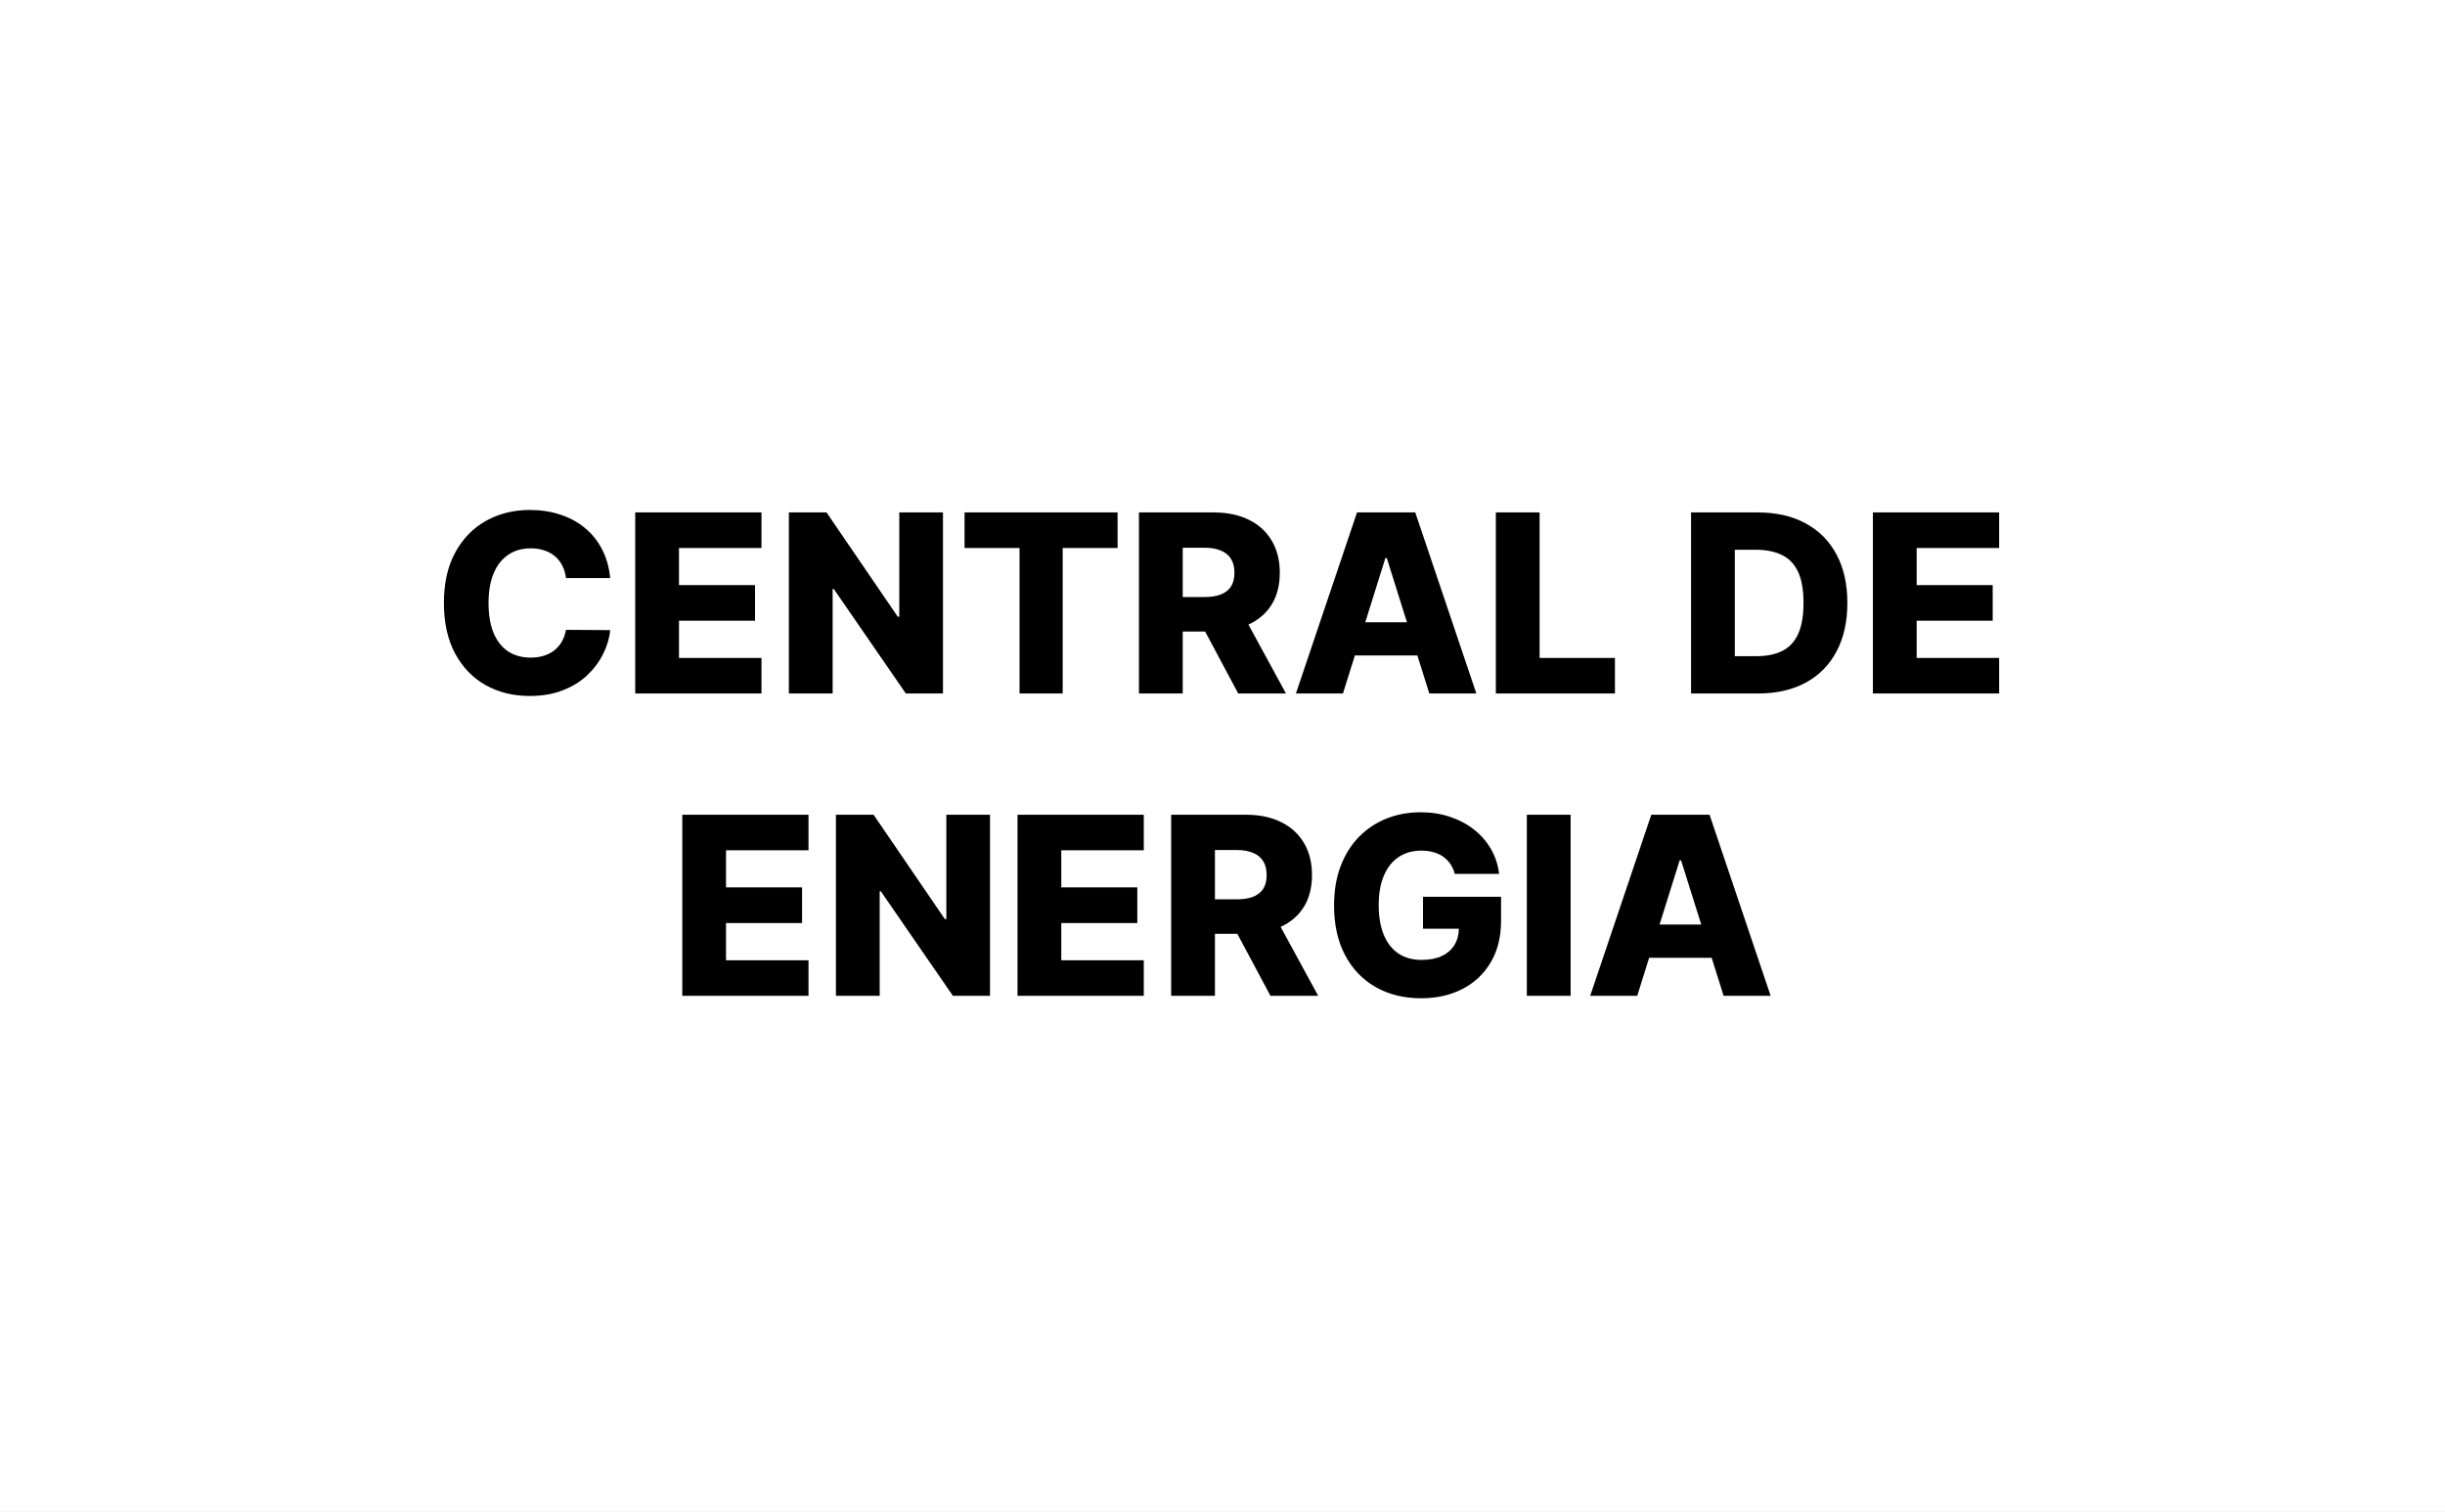
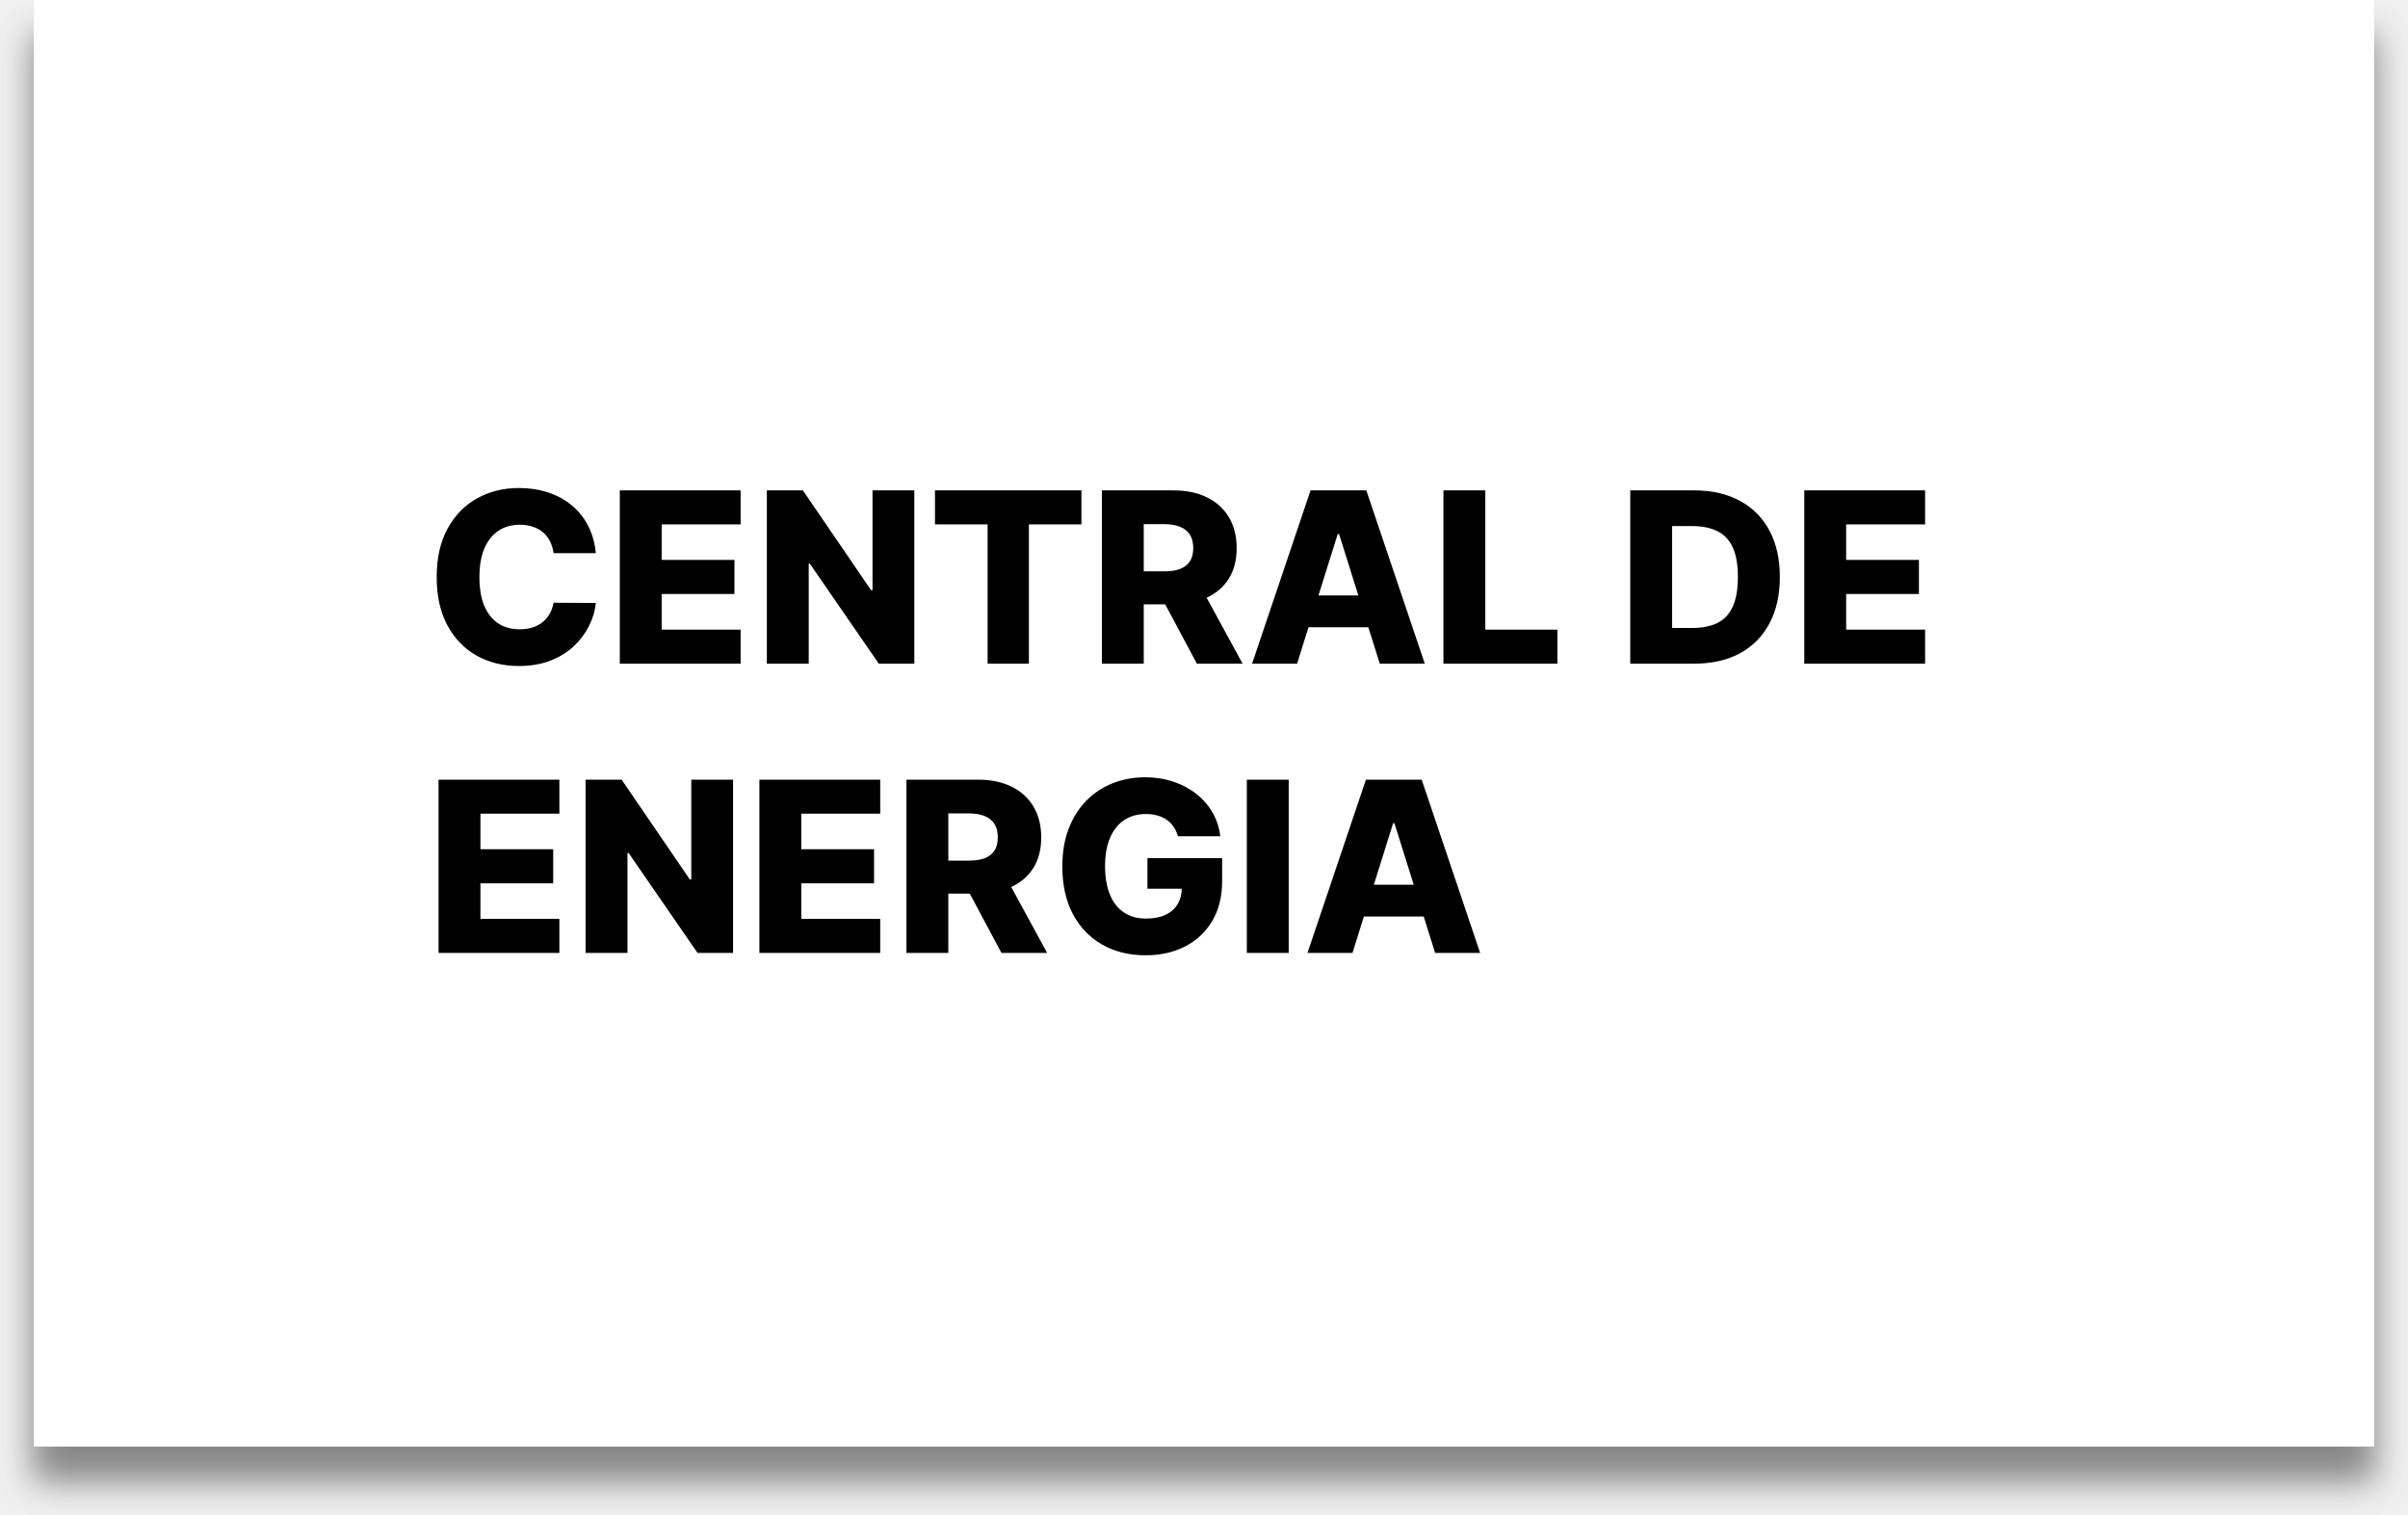
- <svg xmlns="http://www.w3.org/2000/svg" width="275" height="170" viewBox="0 0 275 170" fill="none">
-   <rect width="275" height="170" fill="white" />
-   <path d="M68.631 65.014H63.659C63.593 64.504 63.457 64.043 63.252 63.632C63.046 63.221 62.775 62.87 62.436 62.578C62.098 62.286 61.697 62.064 61.233 61.912C60.776 61.753 60.269 61.673 59.712 61.673C58.724 61.673 57.873 61.915 57.157 62.399C56.447 62.883 55.9 63.582 55.516 64.497C55.138 65.412 54.949 66.519 54.949 67.818C54.949 69.171 55.142 70.304 55.526 71.219C55.917 72.127 56.464 72.813 57.166 73.277C57.876 73.734 58.714 73.963 59.682 73.963C60.226 73.963 60.72 73.894 61.164 73.754C61.614 73.615 62.009 73.413 62.347 73.148C62.692 72.876 62.973 72.548 63.192 72.163C63.417 71.772 63.573 71.331 63.659 70.841L68.631 70.871C68.545 71.772 68.283 72.66 67.846 73.535C67.415 74.41 66.821 75.209 66.066 75.932C65.31 76.648 64.389 77.218 63.301 77.642C62.221 78.066 60.981 78.278 59.583 78.278C57.74 78.278 56.089 77.874 54.631 77.065C53.179 76.25 52.033 75.063 51.191 73.506C50.349 71.948 49.928 70.052 49.928 67.818C49.928 65.578 50.355 63.678 51.211 62.121C52.066 60.563 53.222 59.38 54.681 58.571C56.139 57.762 57.773 57.358 59.583 57.358C60.816 57.358 61.956 57.53 63.003 57.875C64.05 58.213 64.972 58.71 65.767 59.367C66.563 60.016 67.209 60.815 67.706 61.763C68.204 62.711 68.512 63.794 68.631 65.014ZM71.447 78V57.636H85.646V61.633H76.369V65.81H84.921V69.817H76.369V74.003H85.646V78H71.447ZM106.06 57.636V78H101.884L93.78 66.247H93.651V78H88.729V57.636H92.965L100.979 69.369H101.148V57.636H106.06ZM108.488 61.633V57.636H125.7V61.633H119.525V78H114.673V61.633H108.488ZM128.104 78V57.636H136.516C138.04 57.636 139.356 57.911 140.463 58.462C141.577 59.005 142.435 59.787 143.038 60.808C143.642 61.822 143.943 63.026 143.943 64.418C143.943 65.829 143.635 67.029 143.018 68.017C142.402 68.998 141.527 69.747 140.393 70.264C139.26 70.775 137.918 71.03 136.366 71.03H131.047V67.152H135.452C136.194 67.152 136.814 67.056 137.311 66.864C137.815 66.665 138.196 66.367 138.455 65.969C138.713 65.564 138.842 65.047 138.842 64.418C138.842 63.788 138.713 63.267 138.455 62.856C138.196 62.439 137.815 62.127 137.311 61.922C136.807 61.71 136.188 61.604 135.452 61.604H133.026V78H128.104ZM139.568 68.693L144.639 78H139.27L134.298 68.693H139.568ZM151.048 78H145.758L152.629 57.636H159.181L166.052 78H160.762L155.979 62.767H155.82L151.048 78ZM150.342 69.986H161.398V73.724H150.342V69.986ZM168.244 78V57.636H173.166V74.003H181.638V78H168.244ZM197.728 78H190.201V57.636H197.718C199.793 57.636 201.58 58.044 203.078 58.859C204.583 59.668 205.743 60.835 206.558 62.359C207.373 63.877 207.781 65.694 207.781 67.808C207.781 69.93 207.373 71.752 206.558 73.277C205.749 74.802 204.592 75.972 203.088 76.787C201.583 77.596 199.797 78 197.728 78ZM195.123 73.804H197.539C198.68 73.804 199.644 73.612 200.433 73.227C201.228 72.836 201.828 72.203 202.233 71.328C202.644 70.447 202.849 69.273 202.849 67.808C202.849 66.343 202.644 65.177 202.233 64.308C201.822 63.433 201.215 62.803 200.413 62.419C199.618 62.028 198.636 61.832 197.47 61.832H195.123V73.804ZM210.654 78V57.636H224.853V61.633H215.576V65.81H224.127V69.817H215.576V74.003H224.853V78H210.654ZM76.739 112V91.636H90.937V95.633H81.66V99.81H90.212V103.817H81.66V108.003H90.937V112H76.739ZM111.351 91.636V112H107.175L99.071 100.247H98.942V112H94.02V91.636H98.255L106.27 103.369H106.439V91.636H111.351ZM114.445 112V91.636H128.644V95.633H119.367V99.81H127.919V103.817H119.367V108.003H128.644V112H114.445ZM131.727 112V91.636H140.139C141.663 91.636 142.979 91.912 144.086 92.462C145.2 93.005 146.058 93.787 146.661 94.808C147.265 95.822 147.566 97.026 147.566 98.418C147.566 99.829 147.258 101.029 146.642 102.017C146.025 102.998 145.15 103.747 144.017 104.264C142.883 104.775 141.541 105.03 139.99 105.03H134.67V101.152H139.075C139.817 101.152 140.437 101.056 140.934 100.864C141.438 100.665 141.819 100.366 142.078 99.969C142.336 99.564 142.465 99.047 142.465 98.418C142.465 97.788 142.336 97.267 142.078 96.856C141.819 96.439 141.438 96.127 140.934 95.922C140.43 95.71 139.811 95.604 139.075 95.604H136.649V112H131.727ZM143.191 102.693L148.262 112H142.893L137.921 102.693H143.191ZM163.629 98.288C163.517 97.871 163.351 97.503 163.132 97.185C162.914 96.86 162.645 96.585 162.327 96.359C162.009 96.134 161.644 95.965 161.233 95.852C160.822 95.733 160.371 95.673 159.881 95.673C158.893 95.673 158.038 95.912 157.316 96.389C156.6 96.867 156.046 97.562 155.655 98.477C155.264 99.385 155.068 100.489 155.068 101.788C155.068 103.094 155.257 104.208 155.635 105.129C156.013 106.051 156.56 106.753 157.276 107.237C157.992 107.721 158.86 107.963 159.881 107.963C160.782 107.963 161.545 107.817 162.168 107.526C162.798 107.227 163.275 106.806 163.6 106.263C163.924 105.719 164.087 105.08 164.087 104.344L165.002 104.453H160.05V100.864H168.83V103.558C168.83 105.381 168.442 106.942 167.666 108.241C166.897 109.541 165.837 110.538 164.485 111.234C163.139 111.93 161.591 112.278 159.841 112.278C157.899 112.278 156.192 111.857 154.72 111.016C153.249 110.174 152.102 108.974 151.28 107.416C150.458 105.852 150.047 103.996 150.047 101.848C150.047 100.178 150.296 98.696 150.793 97.403C151.29 96.104 151.983 95.004 152.871 94.102C153.766 93.201 154.8 92.518 155.973 92.054C157.153 91.59 158.423 91.358 159.781 91.358C160.961 91.358 162.058 91.527 163.073 91.865C164.093 92.203 164.995 92.68 165.777 93.297C166.566 93.913 167.206 94.646 167.696 95.494C168.187 96.343 168.492 97.274 168.611 98.288H163.629ZM176.653 91.636V112H171.731V91.636H176.653ZM184.147 112H178.857L185.728 91.636H192.281L199.151 112H193.862L189.079 96.767H188.92L184.147 112ZM183.441 103.986H194.498V107.724H183.441V103.986Z" fill="black" />
+ <svg xmlns="http://www.w3.org/2000/svg" width="283" height="178" viewBox="0 0 283 178" fill="none">
+   <g filter="url(#filter0_dd_102_15)">
+     <rect width="275" height="170" transform="translate(4)" fill="white" />
+     <path d="M70.026 65.014H65.054C64.988 64.504 64.852 64.043 64.646 63.632C64.441 63.221 64.169 62.87 63.831 62.578C63.493 62.286 63.092 62.064 62.628 61.912C62.17 61.753 61.663 61.673 61.106 61.673C60.119 61.673 59.267 61.915 58.551 62.399C57.842 62.883 57.295 63.582 56.91 64.497C56.533 65.412 56.344 66.519 56.344 67.818C56.344 69.171 56.536 70.304 56.92 71.219C57.312 72.127 57.858 72.813 58.561 73.277C59.27 73.734 60.109 73.963 61.077 73.963C61.62 73.963 62.114 73.894 62.558 73.754C63.009 73.615 63.403 73.413 63.742 73.148C64.086 72.876 64.368 72.548 64.587 72.163C64.812 71.772 64.968 71.331 65.054 70.841L70.026 70.871C69.939 71.772 69.678 72.66 69.24 73.535C68.809 74.41 68.216 75.209 67.46 75.932C66.704 76.648 65.783 77.218 64.696 77.642C63.615 78.066 62.376 78.278 60.977 78.278C59.135 78.278 57.484 77.874 56.026 77.065C54.574 76.25 53.427 75.063 52.585 73.506C51.743 71.948 51.322 70.052 51.322 67.818C51.322 65.578 51.75 63.678 52.605 62.121C53.46 60.563 54.617 59.38 56.075 58.571C57.534 57.762 59.168 57.358 60.977 57.358C62.21 57.358 63.35 57.53 64.398 57.875C65.445 58.213 66.367 58.71 67.162 59.367C67.957 60.016 68.604 60.815 69.101 61.763C69.598 62.711 69.906 63.794 70.026 65.014ZM72.842 78V57.636H87.041V61.633H77.764V65.81H86.315V69.817H77.764V74.003H87.041V78H72.842ZM107.454 57.636V78H103.278L95.174 66.247H95.045V78H90.123V57.636H94.359L102.373 69.369H102.542V57.636H107.454ZM109.883 61.633V57.636H127.094V61.633H120.92V78H116.067V61.633H109.883ZM129.498 78V57.636H137.91C139.435 57.636 140.751 57.911 141.858 58.462C142.971 59.005 143.83 59.787 144.433 60.808C145.036 61.822 145.338 63.026 145.338 64.418C145.338 65.829 145.029 67.029 144.413 68.017C143.797 68.998 142.922 69.747 141.788 70.264C140.654 70.775 139.312 71.03 137.761 71.03H132.441V67.152H136.846C137.589 67.152 138.208 67.056 138.706 66.864C139.209 66.665 139.591 66.367 139.849 65.969C140.108 65.564 140.237 65.047 140.237 64.418C140.237 63.788 140.108 63.267 139.849 62.856C139.591 62.439 139.209 62.127 138.706 61.922C138.202 61.71 137.582 61.604 136.846 61.604H134.42V78H129.498ZM140.963 68.693L146.034 78H140.664L135.693 68.693H140.963ZM152.442 78H147.152L154.023 57.636H160.576L167.446 78H162.157L157.374 62.767H157.215L152.442 78ZM151.736 69.986H162.793V73.724H151.736V69.986ZM169.639 78V57.636H174.561V74.003H183.032V78H169.639ZM199.123 78H191.596V57.636H199.113C201.188 57.636 202.974 58.044 204.472 58.859C205.977 59.668 207.137 60.835 207.952 62.359C208.768 63.877 209.175 65.694 209.175 67.808C209.175 69.93 208.768 71.752 207.952 73.277C207.144 74.802 205.987 75.972 204.482 76.787C202.978 77.596 201.191 78 199.123 78ZM196.518 73.804H198.934C200.074 73.804 201.039 73.612 201.827 73.227C202.623 72.836 203.223 72.203 203.627 71.328C204.038 70.447 204.244 69.273 204.244 67.808C204.244 66.343 204.038 65.177 203.627 64.308C203.216 63.433 202.61 62.803 201.808 62.419C201.012 62.028 200.031 61.832 198.864 61.832H196.518V73.804ZM212.049 78V57.636H226.248V61.633H216.971V65.81H225.522V69.817H216.971V74.003H226.248V78H212.049ZM51.541 112V91.636H65.74V95.633H56.463V99.81H65.014V103.817H56.463V108.003H65.74V112H51.541ZM86.153 91.636V112H81.977L73.874 100.247H73.744V112H68.822V91.636H73.058L81.072 103.369H81.242V91.636H86.153ZM89.248 112V91.636H103.447V95.633H94.17V99.81H102.721V103.817H94.17V108.003H103.447V112H89.248ZM106.529 112V91.636H114.941C116.466 91.636 117.782 91.912 118.889 92.462C120.002 93.005 120.861 93.787 121.464 94.808C122.067 95.822 122.369 97.026 122.369 98.418C122.369 99.829 122.061 101.029 121.444 102.017C120.828 102.998 119.953 103.747 118.819 104.264C117.686 104.775 116.343 105.03 114.792 105.03H109.473V101.152H113.877C114.62 101.152 115.24 101.056 115.737 100.864C116.241 100.665 116.622 100.366 116.88 99.969C117.139 99.564 117.268 99.047 117.268 98.418C117.268 97.788 117.139 97.267 116.88 96.856C116.622 96.439 116.241 96.127 115.737 95.922C115.233 95.71 114.613 95.604 113.877 95.604H111.451V112H106.529ZM117.994 102.693L123.065 112H117.696L112.724 102.693H117.994ZM138.432 98.288C138.319 97.871 138.154 97.503 137.935 97.185C137.716 96.86 137.448 96.585 137.13 96.359C136.811 96.134 136.447 95.965 136.036 95.852C135.625 95.733 135.174 95.673 134.684 95.673C133.696 95.673 132.841 95.912 132.118 96.389C131.402 96.867 130.849 97.562 130.458 98.477C130.067 99.385 129.871 100.489 129.871 101.788C129.871 103.094 130.06 104.208 130.438 105.129C130.816 106.051 131.363 106.753 132.078 107.237C132.794 107.721 133.663 107.963 134.684 107.963C135.585 107.963 136.347 107.817 136.971 107.526C137.6 107.227 138.078 106.806 138.402 106.263C138.727 105.719 138.89 105.08 138.89 104.344L139.804 104.453H134.853V100.864H143.632V103.558C143.632 105.381 143.245 106.942 142.469 108.241C141.7 109.541 140.64 110.538 139.287 111.234C137.942 111.93 136.394 112.278 134.644 112.278C132.702 112.278 130.995 111.857 129.523 111.016C128.051 110.174 126.905 108.974 126.083 107.416C125.261 105.852 124.85 103.996 124.85 101.848C124.85 100.178 125.098 98.696 125.596 97.403C126.093 96.104 126.785 95.004 127.674 94.102C128.569 93.201 129.603 92.518 130.776 92.054C131.956 91.59 133.225 91.358 134.584 91.358C135.764 91.358 136.861 91.527 137.875 91.865C138.896 92.203 139.798 92.68 140.58 93.297C141.369 93.913 142.008 94.646 142.499 95.494C142.989 96.343 143.294 97.274 143.414 98.288H138.432ZM151.455 91.636V112H146.533V91.636H151.455ZM158.95 112H153.66L160.531 91.636H167.083L173.954 112H168.664L163.882 96.767H163.723L158.95 112ZM158.244 103.986H169.301V107.724H158.244V103.986Z" fill="black" />
+   </g>
+   <defs>
+     <filter id="filter0_dd_102_15" x="0" y="0" width="283" height="178" filterUnits="userSpaceOnUse" color-interpolation-filters="sRGB">
+       <feFlood flood-opacity="0" result="BackgroundImageFix" />
+       <feColorMatrix in="SourceAlpha" type="matrix" values="0 0 0 0 0 0 0 0 0 0 0 0 0 0 0 0 0 0 127 0" result="hardAlpha" />
+       <feOffset dy="4" />
+       <feGaussianBlur stdDeviation="2" />
+       <feComposite in2="hardAlpha" operator="out" />
+       <feColorMatrix type="matrix" values="0 0 0 0 0 0 0 0 0 0 0 0 0 0 0 0 0 0 0.25 0" />
+       <feBlend mode="normal" in2="BackgroundImageFix" result="effect1_dropShadow_102_15" />
+       <feColorMatrix in="SourceAlpha" type="matrix" values="0 0 0 0 0 0 0 0 0 0 0 0 0 0 0 0 0 0 127 0" result="hardAlpha" />
+       <feOffset dy="4" />
+       <feGaussianBlur stdDeviation="2" />
+       <feComposite in2="hardAlpha" operator="out" />
+       <feColorMatrix type="matrix" values="0 0 0 0 0 0 0 0 0 0 0 0 0 0 0 0 0 0 0.25 0" />
+       <feBlend mode="normal" in2="effect1_dropShadow_102_15" result="effect2_dropShadow_102_15" />
+       <feBlend mode="normal" in="SourceGraphic" in2="effect2_dropShadow_102_15" result="shape" />
+     </filter>
+   </defs>
</svg>
